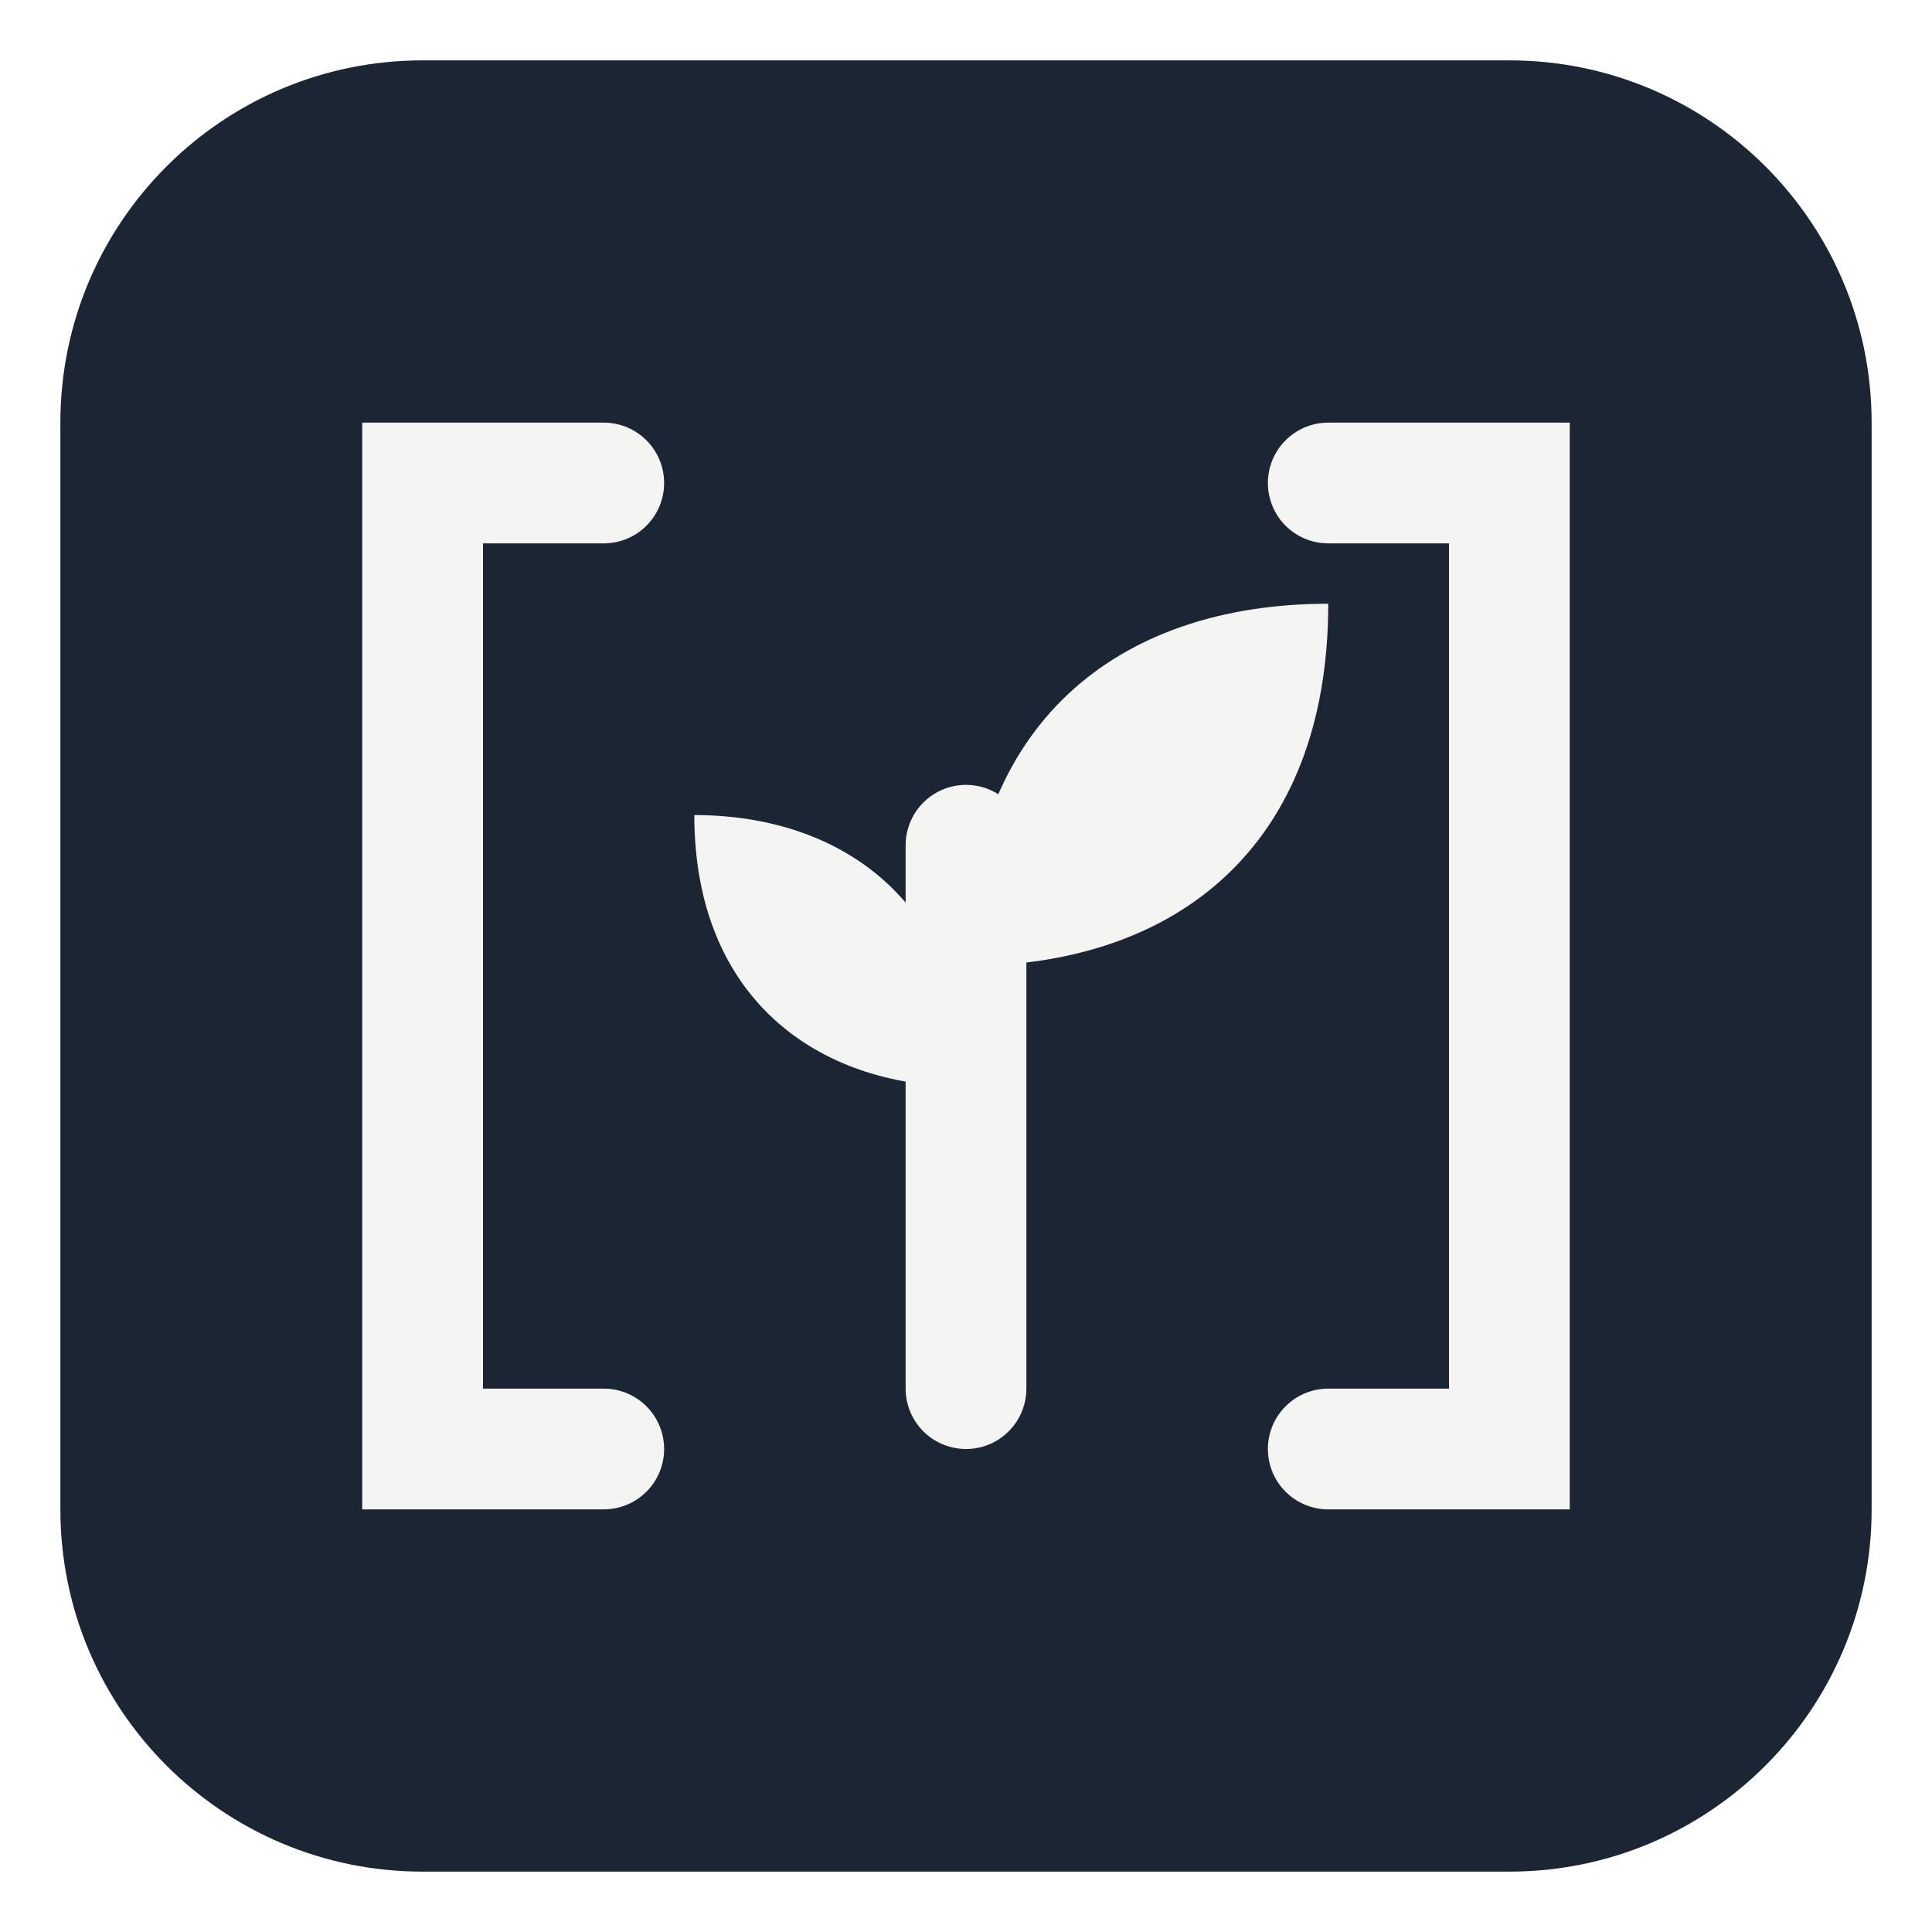
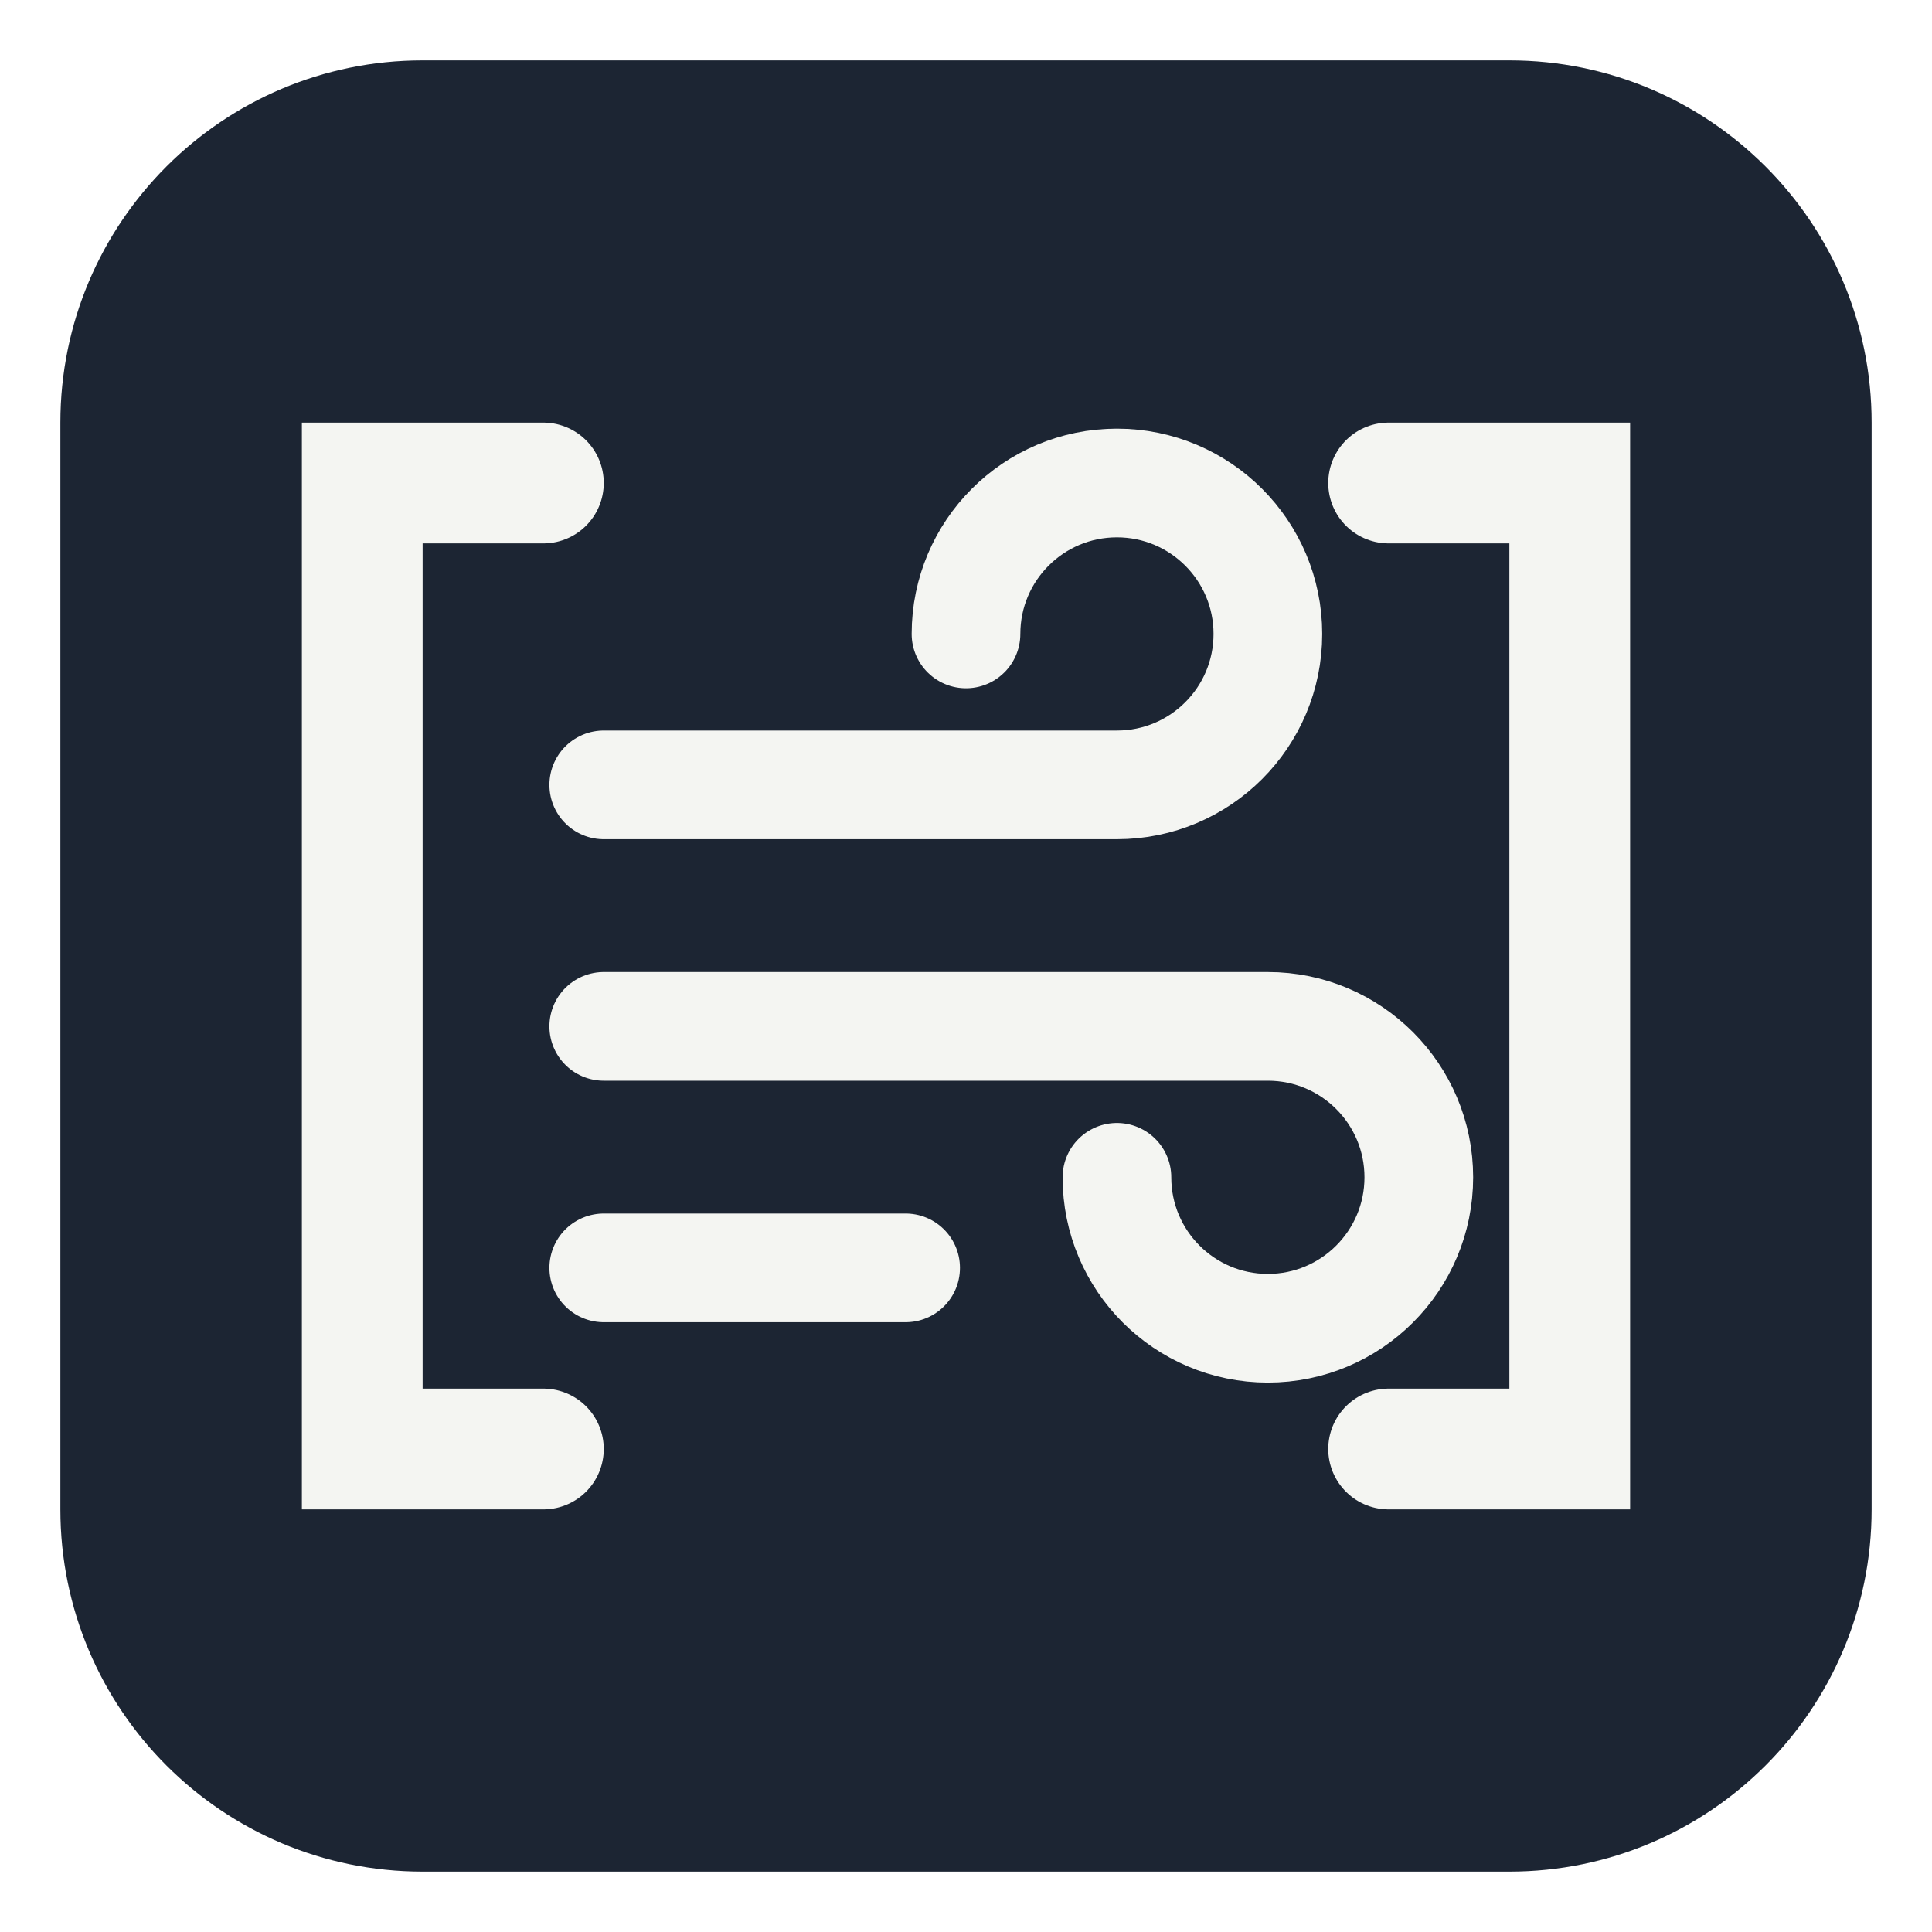
<svg xmlns="http://www.w3.org/2000/svg" viewBox="0 0 32 32">
  <rect x="1" y="1" width="30" height="30" rx="6" fill="#1c2533" />
-   <path d="M10 8H7v16h3M22 8h3v16h-3" stroke="#f4f5f2" stroke-width="2" fill="none" stroke-linecap="round" />
-   <path d="M16 23V14" stroke="#f4f5f2" stroke-width="2" stroke-linecap="round" />
-   <path d="M16 16c0-4 2.5-6 6-6 0 4-2.5 6-6 6zM16 18c0-3-2-4.5-4.5-4.5 0 3 2 4.5 4.5 4.5z" fill="#f4f5f2" />
+   <path d="M9 8H6v16h3M23 8h3v16h-3" stroke="#f4f5f2" stroke-width="2" fill="none" stroke-linecap="round" />
+   <path d="M10 13h8.5a2.5 2.5 0 1 0-2.5-2.5M10 17h11a2.5 2.5 0 1 1-2.5 2.5M10 21h5" stroke="#f4f5f2" stroke-width="1.8" fill="none" stroke-linecap="round" />
</svg>
